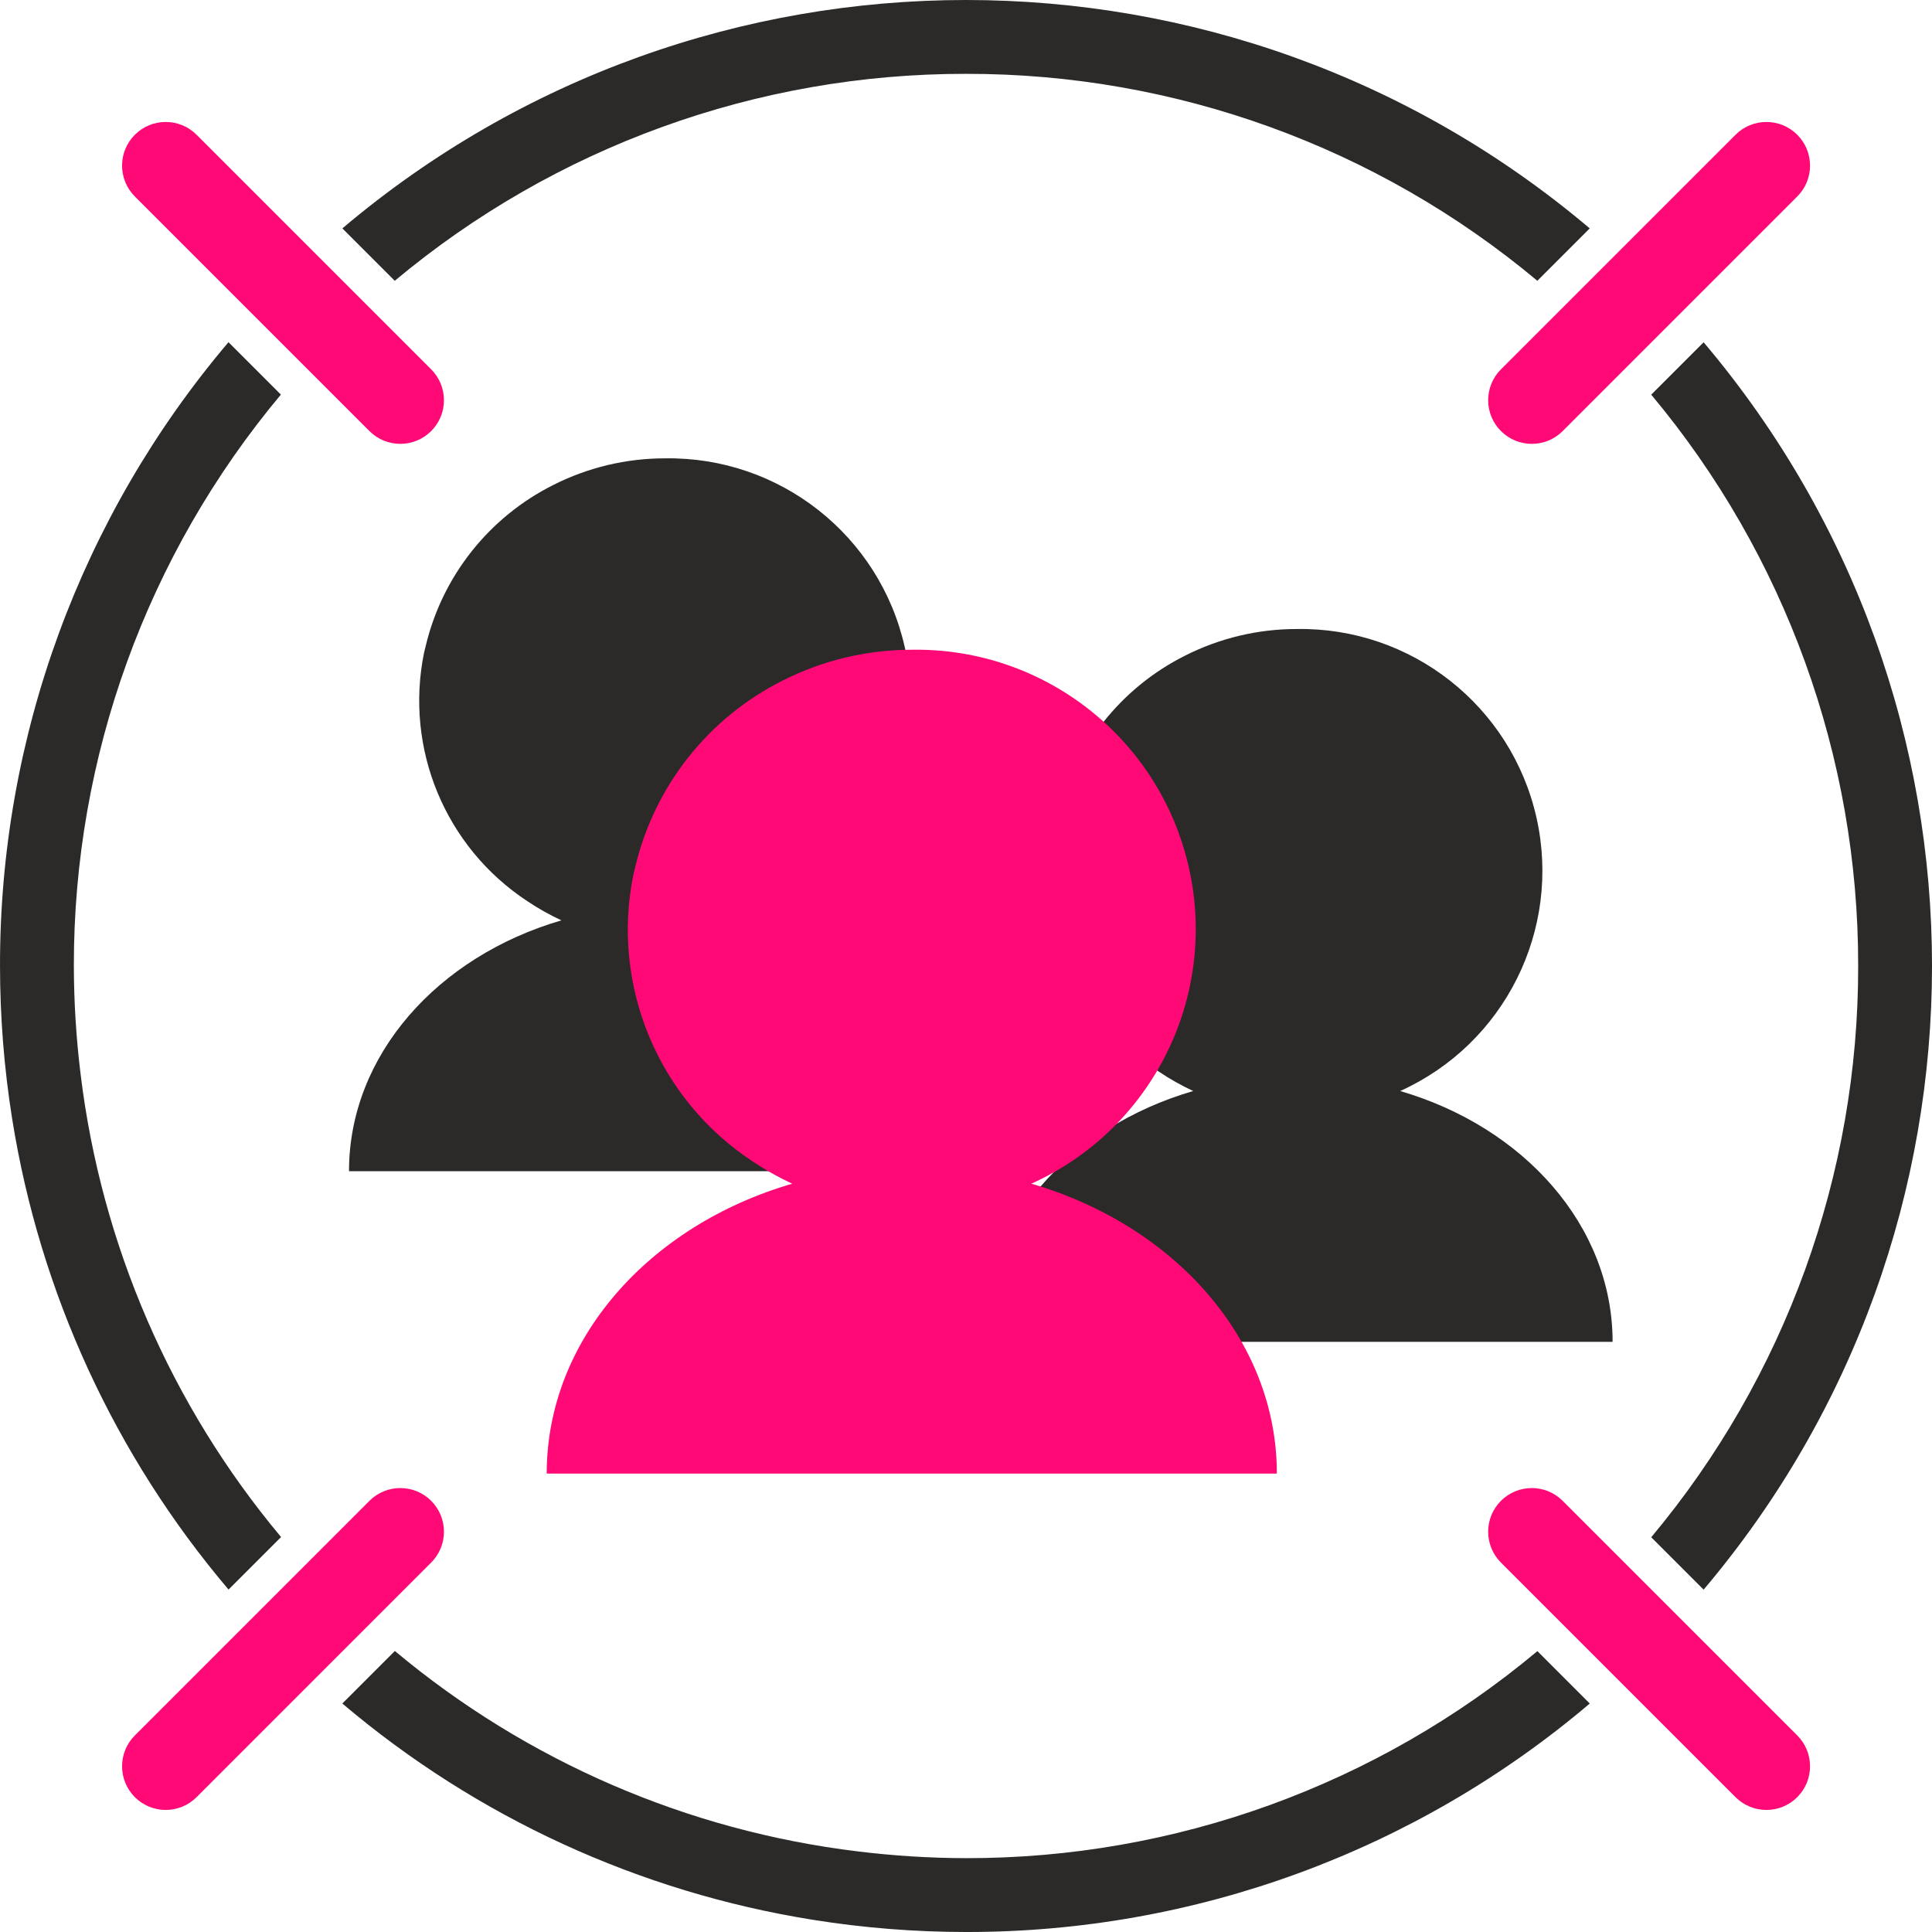
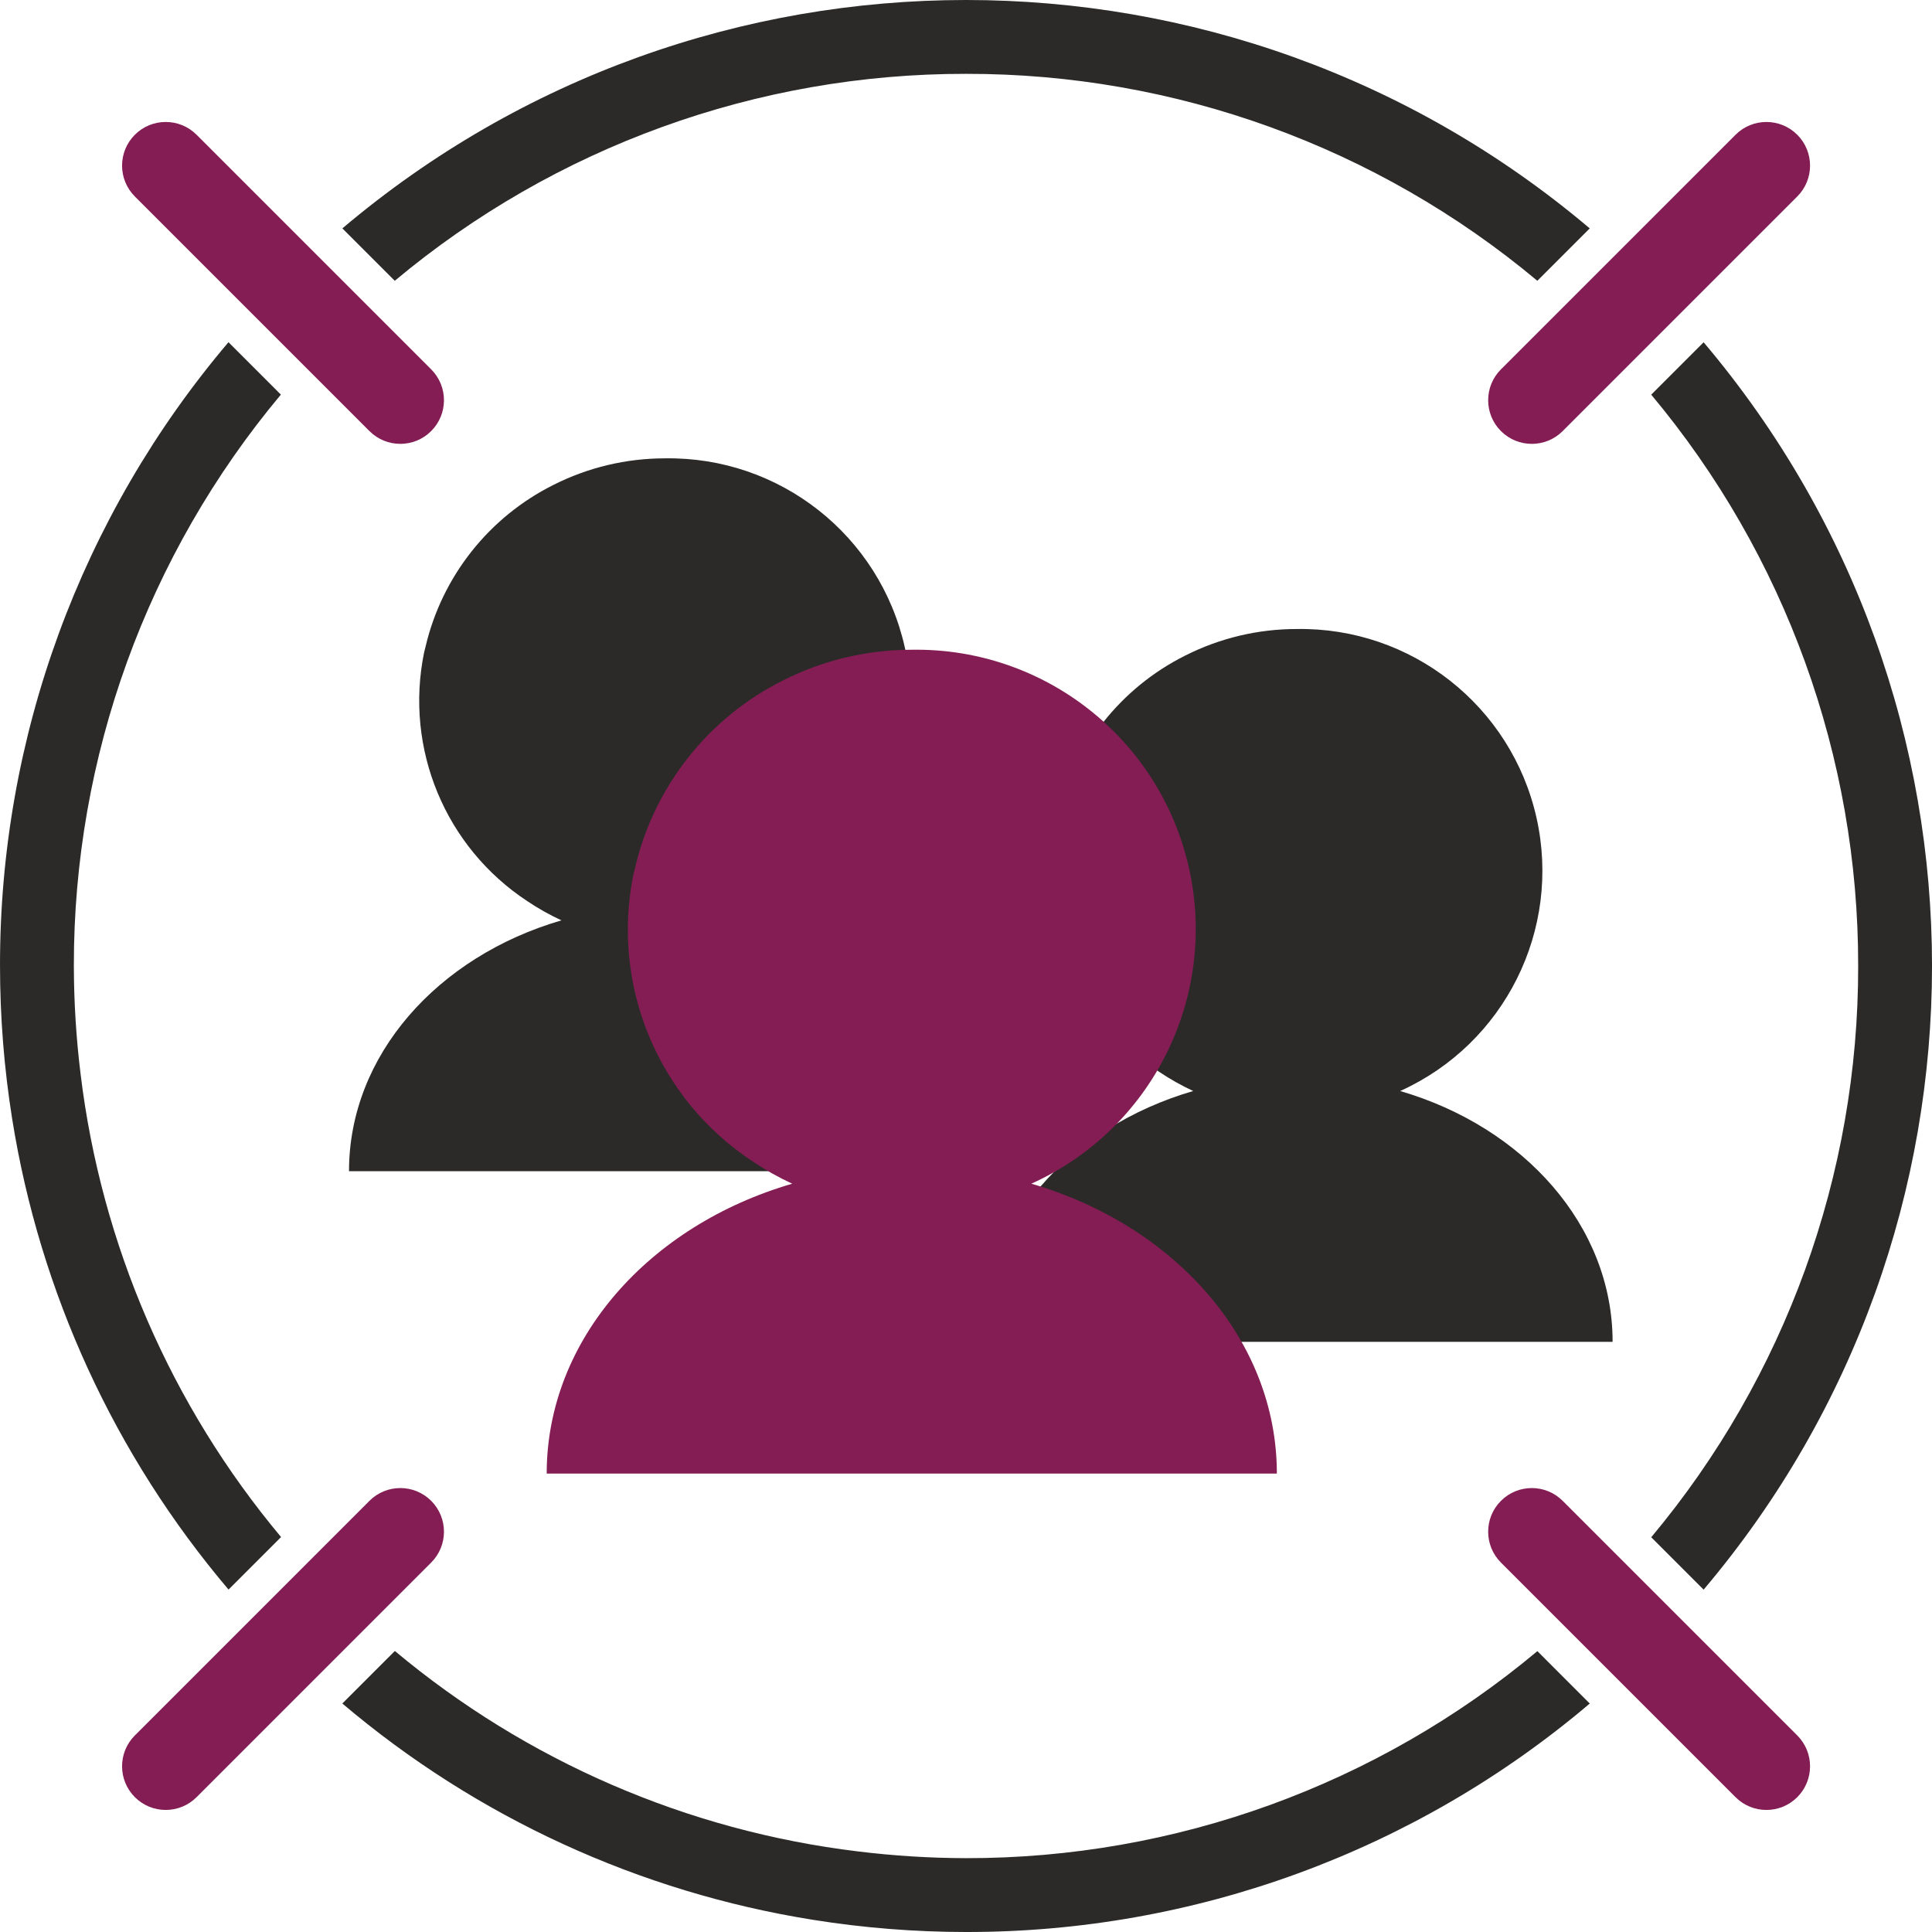
<svg xmlns="http://www.w3.org/2000/svg" width="150" height="150" viewBox="0 0 150 150">
  <g id="icon" transform="translate(-500 -1477)">
    <rect id="bg" width="150" height="150" transform="translate(500 1477)" fill="#fff" />
    <g id="icon-2" data-name="icon">
      <path id="Trazado_9" data-name="Trazado 9" d="M858.968,906.85H908.02c0-9.017-6.894-16.677-16.493-19.473a18.769,18.769,0,0,0-8.033-35.872,19.19,19.19,0,0,0-8.662,2.066,18.868,18.868,0,0,0-9.914,12.522l-.122.495a18.628,18.628,0,0,0,8.021,19.3,19.21,19.21,0,0,0,2.644,1.487C865.862,890.173,858.968,897.833,858.968,906.85Z" transform="translate(-331.871 661.081)" fill="#2b2a29" />
      <path id="Trazado_10" data-name="Trazado 10" d="M908.02,920.1h49.053c0-9.018-6.9-16.678-16.494-19.474a18.769,18.769,0,0,0-8.033-35.871,19.184,19.184,0,0,0-8.661,2.065,18.862,18.862,0,0,0-9.914,12.522l-.123.495a18.627,18.627,0,0,0,8.022,19.3,19.152,19.152,0,0,0,2.643,1.487C914.915,903.419,908.02,911.079,908.02,920.1Z" transform="translate(-331.871 661.081)" fill="#2b2a29" />
-       <path id="Trazado_11" data-name="Trazado 11" d="M874.317,930.326h56.689c0-10.421-7.967-19.274-19.061-22.505a21.691,21.691,0,0,0-9.283-41.456,22.18,22.18,0,0,0-10.011,2.387,21.8,21.8,0,0,0-11.457,14.472l-.141.571a21.527,21.527,0,0,0,9.27,22.307,22.053,22.053,0,0,0,3.055,1.719C882.285,911.052,874.317,919.905,874.317,930.326Z" transform="translate(-331.871 661.081)" fill="#ff0977" />
+       <path id="Trazado_11" data-name="Trazado 11" d="M874.317,930.326h56.689c0-10.421-7.967-19.274-19.061-22.505a21.691,21.691,0,0,0-9.283-41.456,22.18,22.18,0,0,0-10.011,2.387,21.8,21.8,0,0,0-11.457,14.472l-.141.571a21.527,21.527,0,0,0,9.27,22.307,22.053,22.053,0,0,0,3.055,1.719C882.285,911.052,874.317,919.905,874.317,930.326Z" transform="translate(-331.871 661.081)" fill="#831d53" />
      <path id="Trazado_12" data-name="Trazado 12" d="M976.139,890.917a68.989,68.989,0,0,1-16.067,44.354l4.068,4.068a74.983,74.983,0,0,0,0-96.846l-4.068,4.068A68.98,68.98,0,0,1,976.139,890.917Z" transform="translate(-331.871 661.081)" fill="#2b2a29" />
      <path id="Trazado_13" data-name="Trazado 13" d="M906.874,821.652a68.979,68.979,0,0,1,44.356,16.067l4.068-4.068a74.983,74.983,0,0,0-96.846,0l4.068,4.068A68.987,68.987,0,0,1,906.874,821.652Z" transform="translate(-331.871 661.081)" fill="#2b2a29" />
      <path id="Trazado_14" data-name="Trazado 14" d="M838.129,899.317a69.858,69.858,0,0,1-.524-8.4,68.985,68.985,0,0,1,16.073-44.361l-4.068-4.068a74.694,74.694,0,0,0-17.738,48.429,75.624,75.624,0,0,0,.943,11.869,74.689,74.689,0,0,0,16.8,36.547l4.078-4.078A68.937,68.937,0,0,1,838.129,899.317Z" transform="translate(-331.871 661.081)" fill="#2b2a29" />
      <path id="Trazado_15" data-name="Trazado 15" d="M906.87,960.186a69.887,69.887,0,0,1-8.4-.525,68.926,68.926,0,0,1-35.942-15.56l-4.078,4.078A74.674,74.674,0,0,0,895,964.975a75.5,75.5,0,0,0,11.869.944A74.7,74.7,0,0,0,955.3,948.181l-4.067-4.068A68.992,68.992,0,0,1,906.87,960.186Z" transform="translate(-331.871 661.081)" fill="#2b2a29" />
-       <rect id="Rectángulo_4" data-name="Rectángulo 4" width="32.536" height="6.778" rx="3.389" transform="translate(641.936 1489.859) rotate(135)" fill="#ff0977" />
-       <rect id="Rectángulo_5" data-name="Rectángulo 5" width="32.536" height="6.778" rx="3.389" transform="translate(535.873 1595.921) rotate(135)" fill="#ff0977" />
-       <rect id="Rectángulo_6" data-name="Rectángulo 6" width="32.536" height="6.778" rx="3.389" transform="translate(637.143 1618.928) rotate(-135)" fill="#ff0977" />
-       <rect id="Rectángulo_7" data-name="Rectángulo 7" width="32.536" height="6.778" rx="3.389" transform="translate(531.08 1512.865) rotate(-135)" fill="#ff0977" />
+       <rect id="Rectángulo_4" data-name="Rectángulo 4" width="32.536" height="6.778" rx="3.389" transform="translate(641.936 1489.859) rotate(135)" fill="#831d53" />
+       <rect id="Rectángulo_5" data-name="Rectángulo 5" width="32.536" height="6.778" rx="3.389" transform="translate(535.873 1595.921) rotate(135)" fill="#831d53" />
+       <rect id="Rectángulo_6" data-name="Rectángulo 6" width="32.536" height="6.778" rx="3.389" transform="translate(637.143 1618.928) rotate(-135)" fill="#831d53" />
+       <rect id="Rectángulo_7" data-name="Rectángulo 7" width="32.536" height="6.778" rx="3.389" transform="translate(531.08 1512.865) rotate(-135)" fill="#831d53" />
    </g>
  </g>
</svg>
